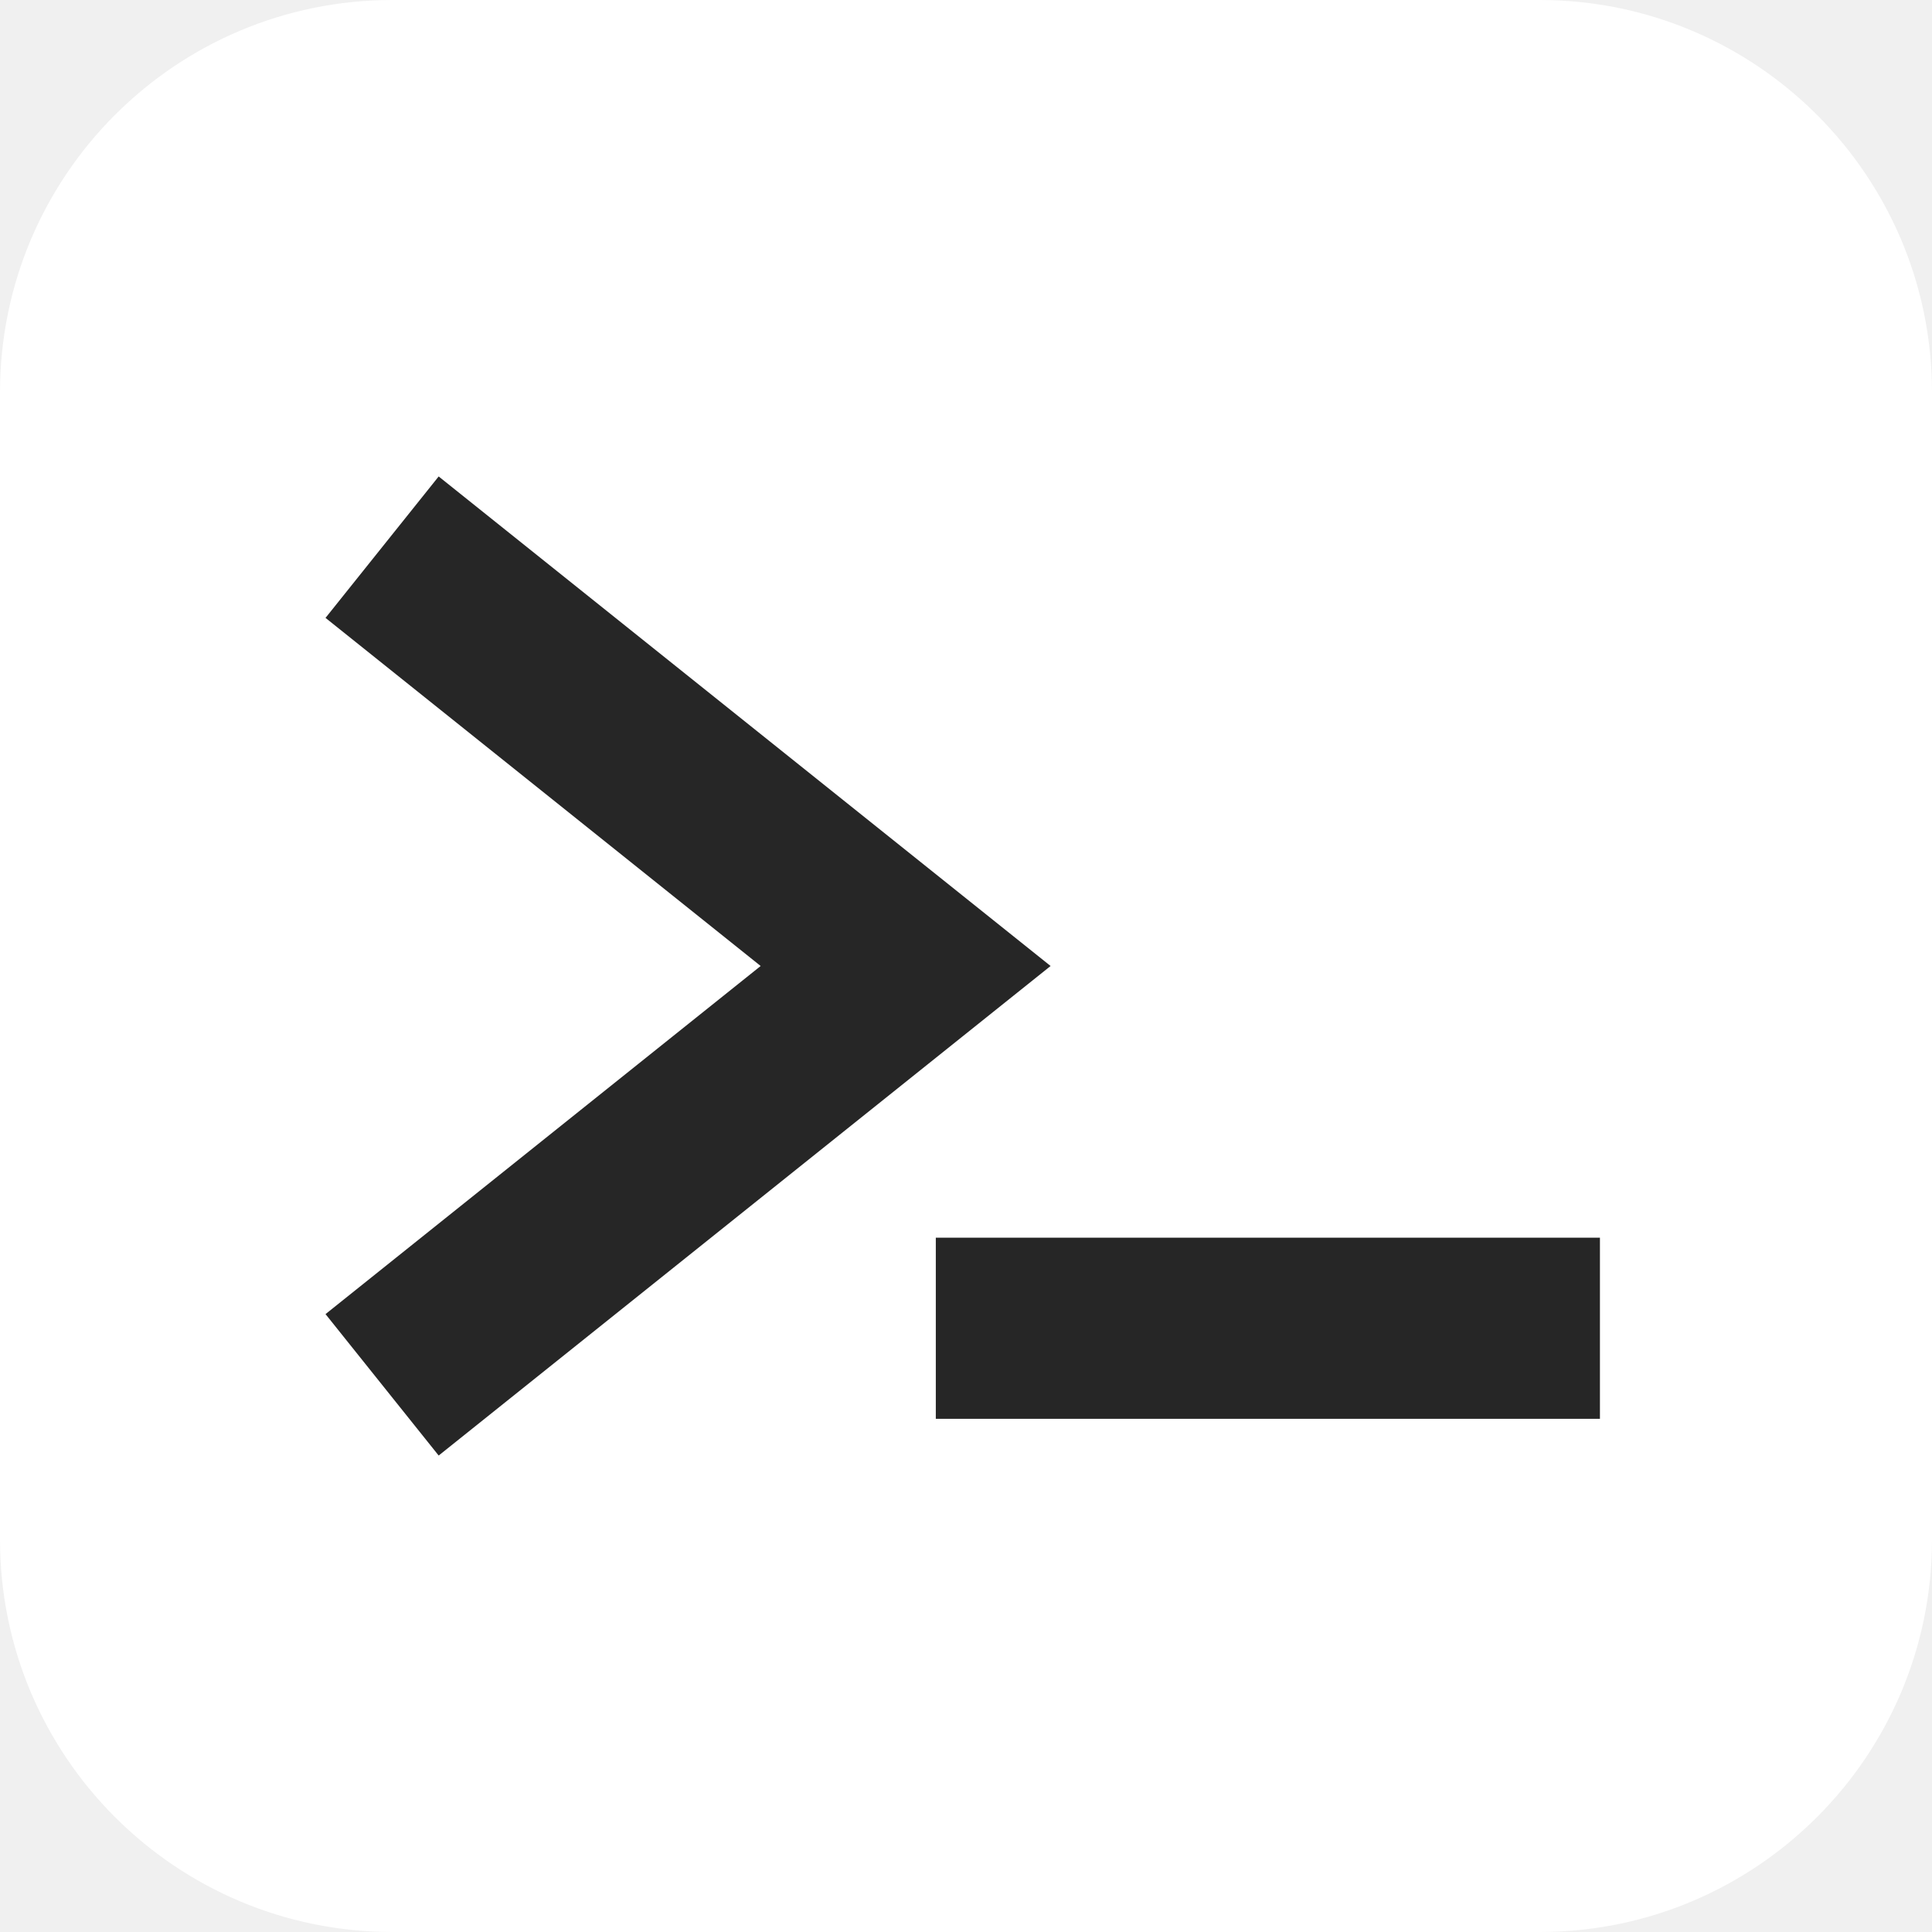
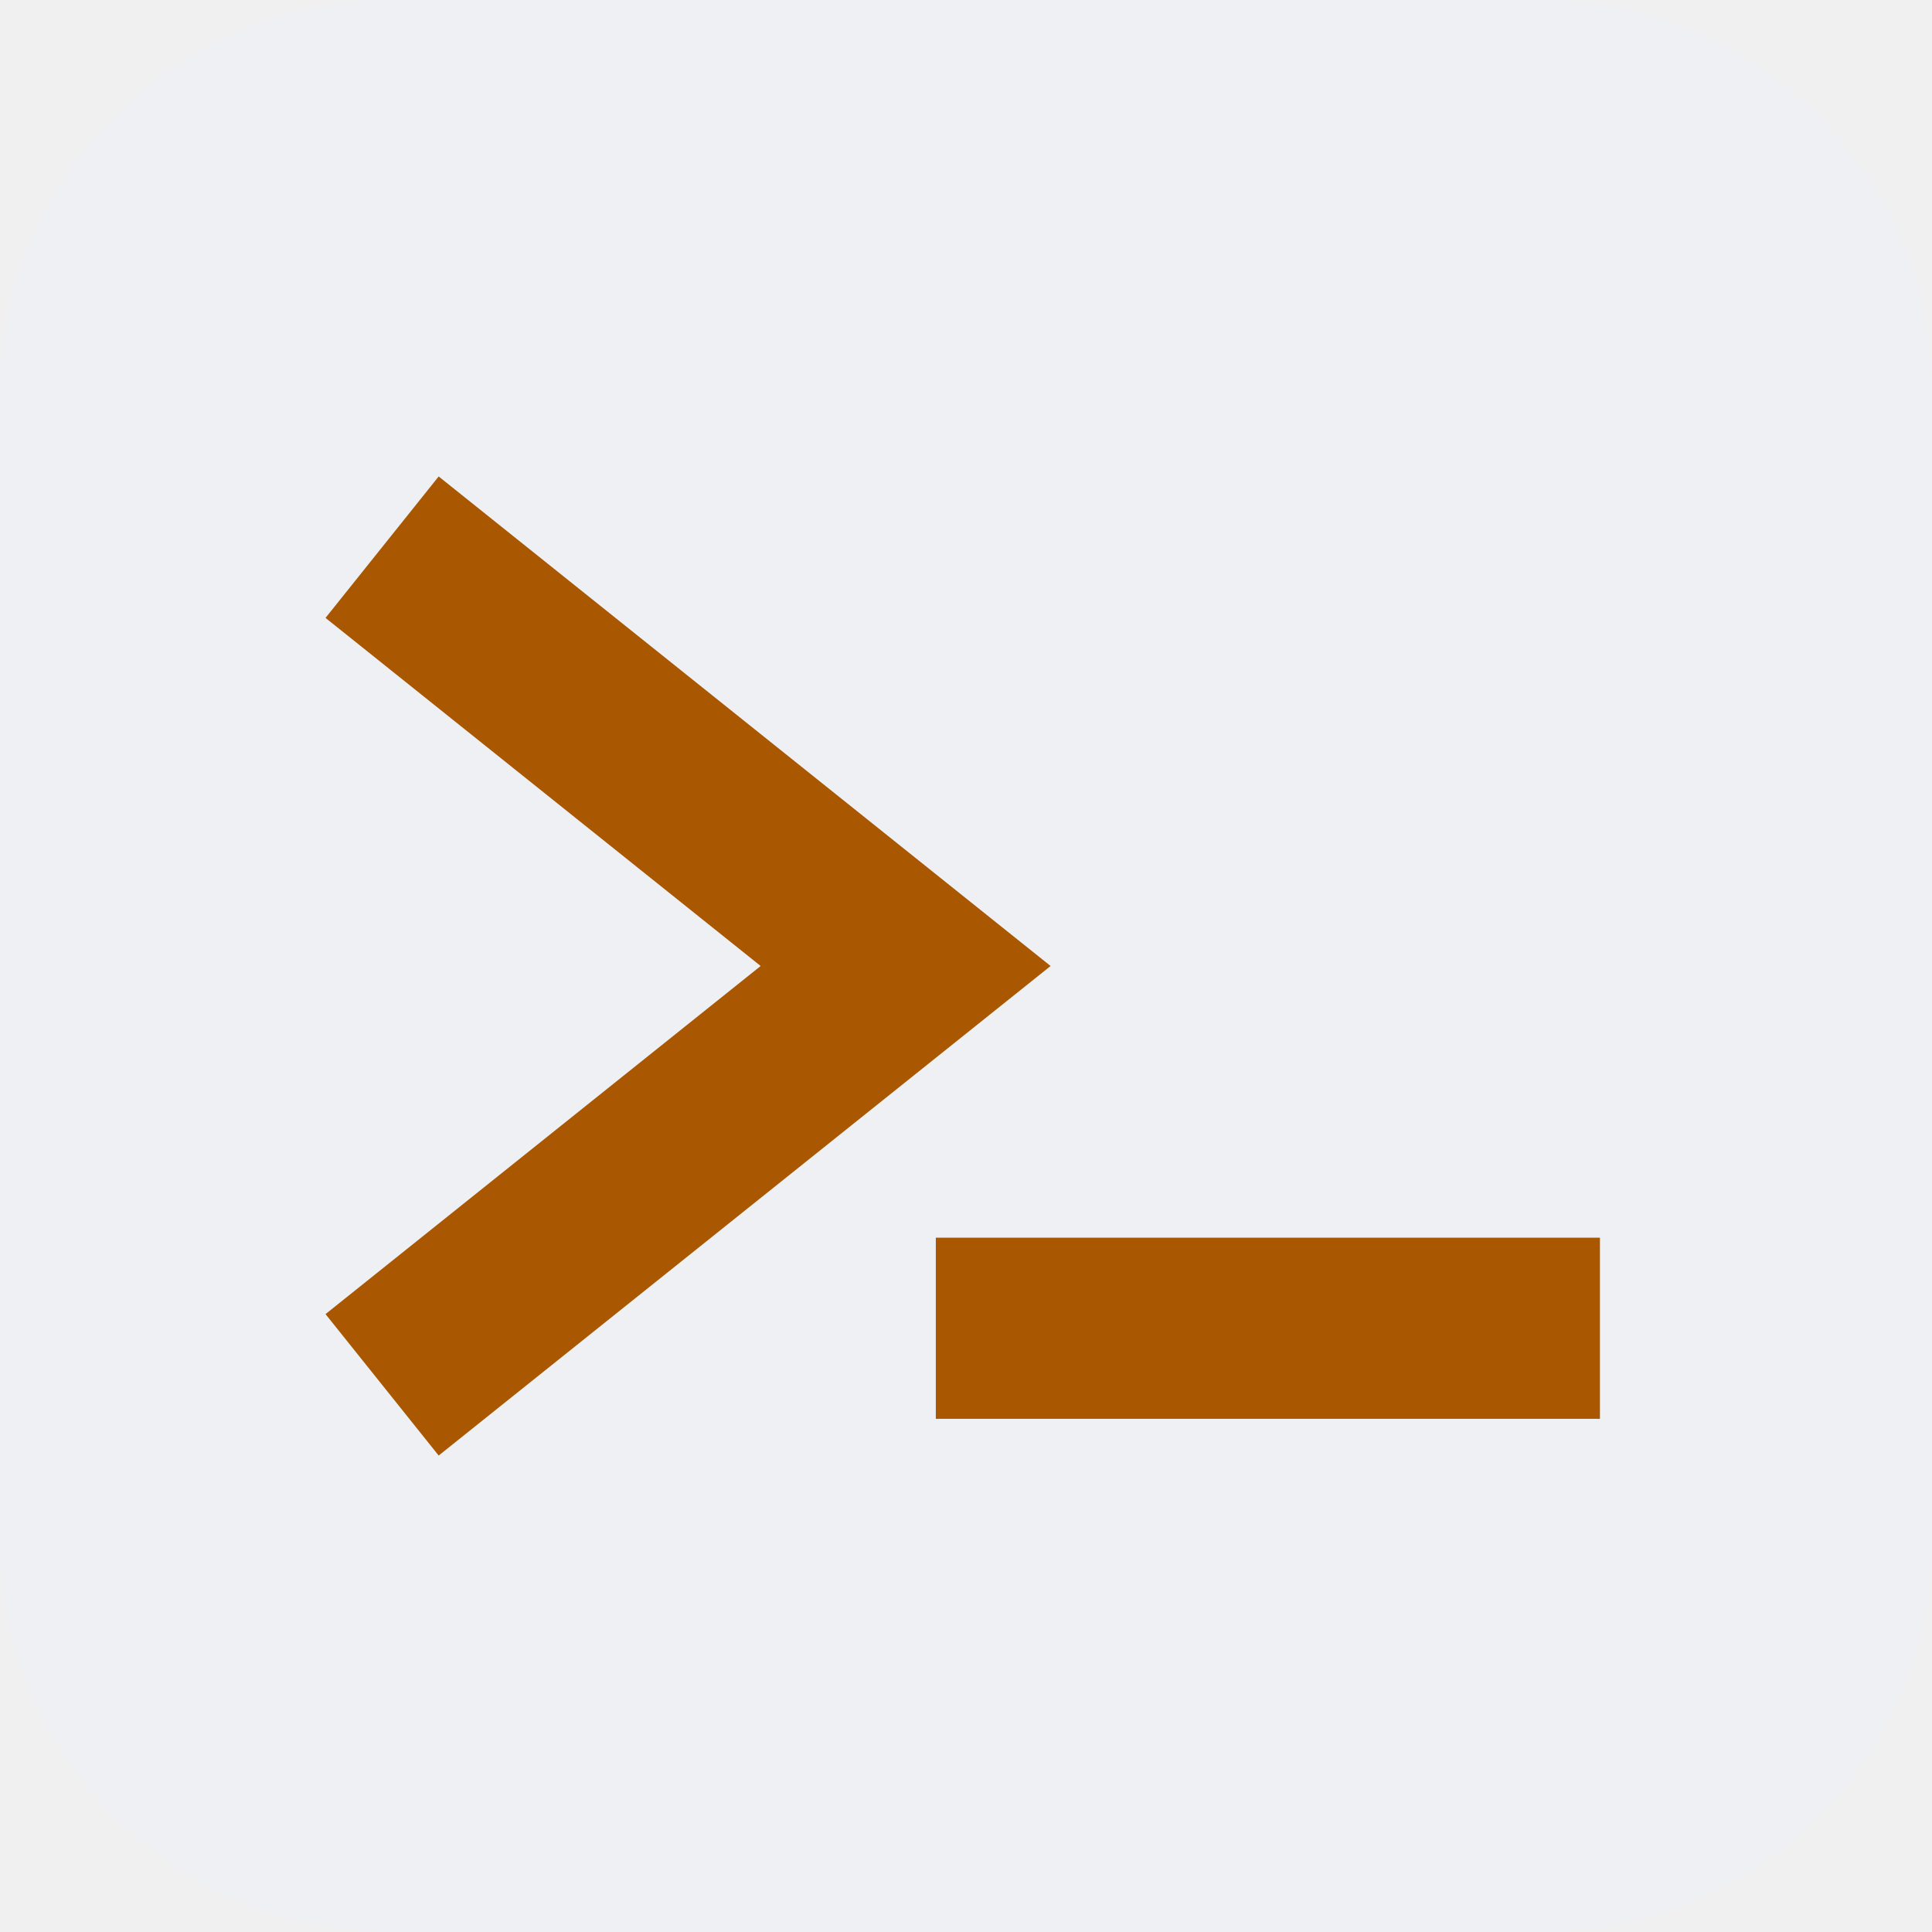
<svg xmlns="http://www.w3.org/2000/svg" width="64" height="64" viewBox="0 0 64 64">
-   <rect width="64" height="64" rx="13" fill="#ffffff" />
-   <path d="m15 20 15 12-15 12" fill="none" stroke="#262626" stroke-linecap="square" stroke-width="6" />
-   <path d="M34 44h16" fill="none" stroke="#262626" stroke-linecap="square" stroke-width="6" />
+   <rect width="64" height="64" rx="13" fill="#eef0f4" />
+   <path d="m15 20 15 12-15 12" fill="none" stroke="#a95700" stroke-linecap="square" stroke-width="6" />
+   <path d="M34 44h16" fill="none" stroke="#a95700" stroke-linecap="square" stroke-width="6" />
</svg>
